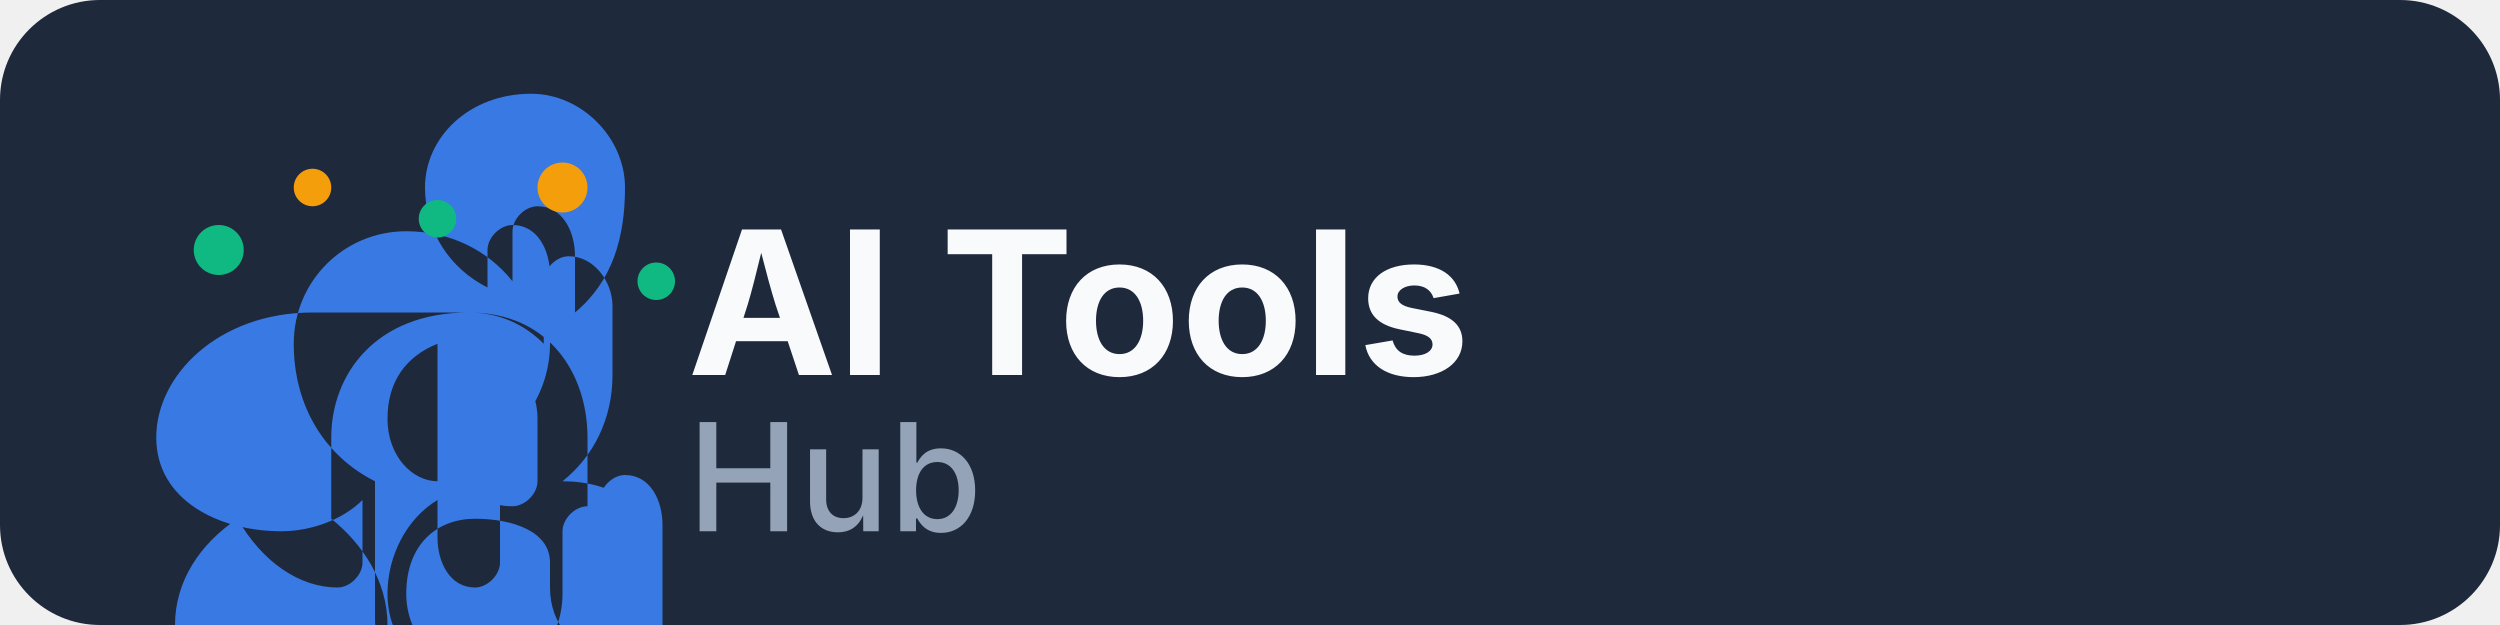
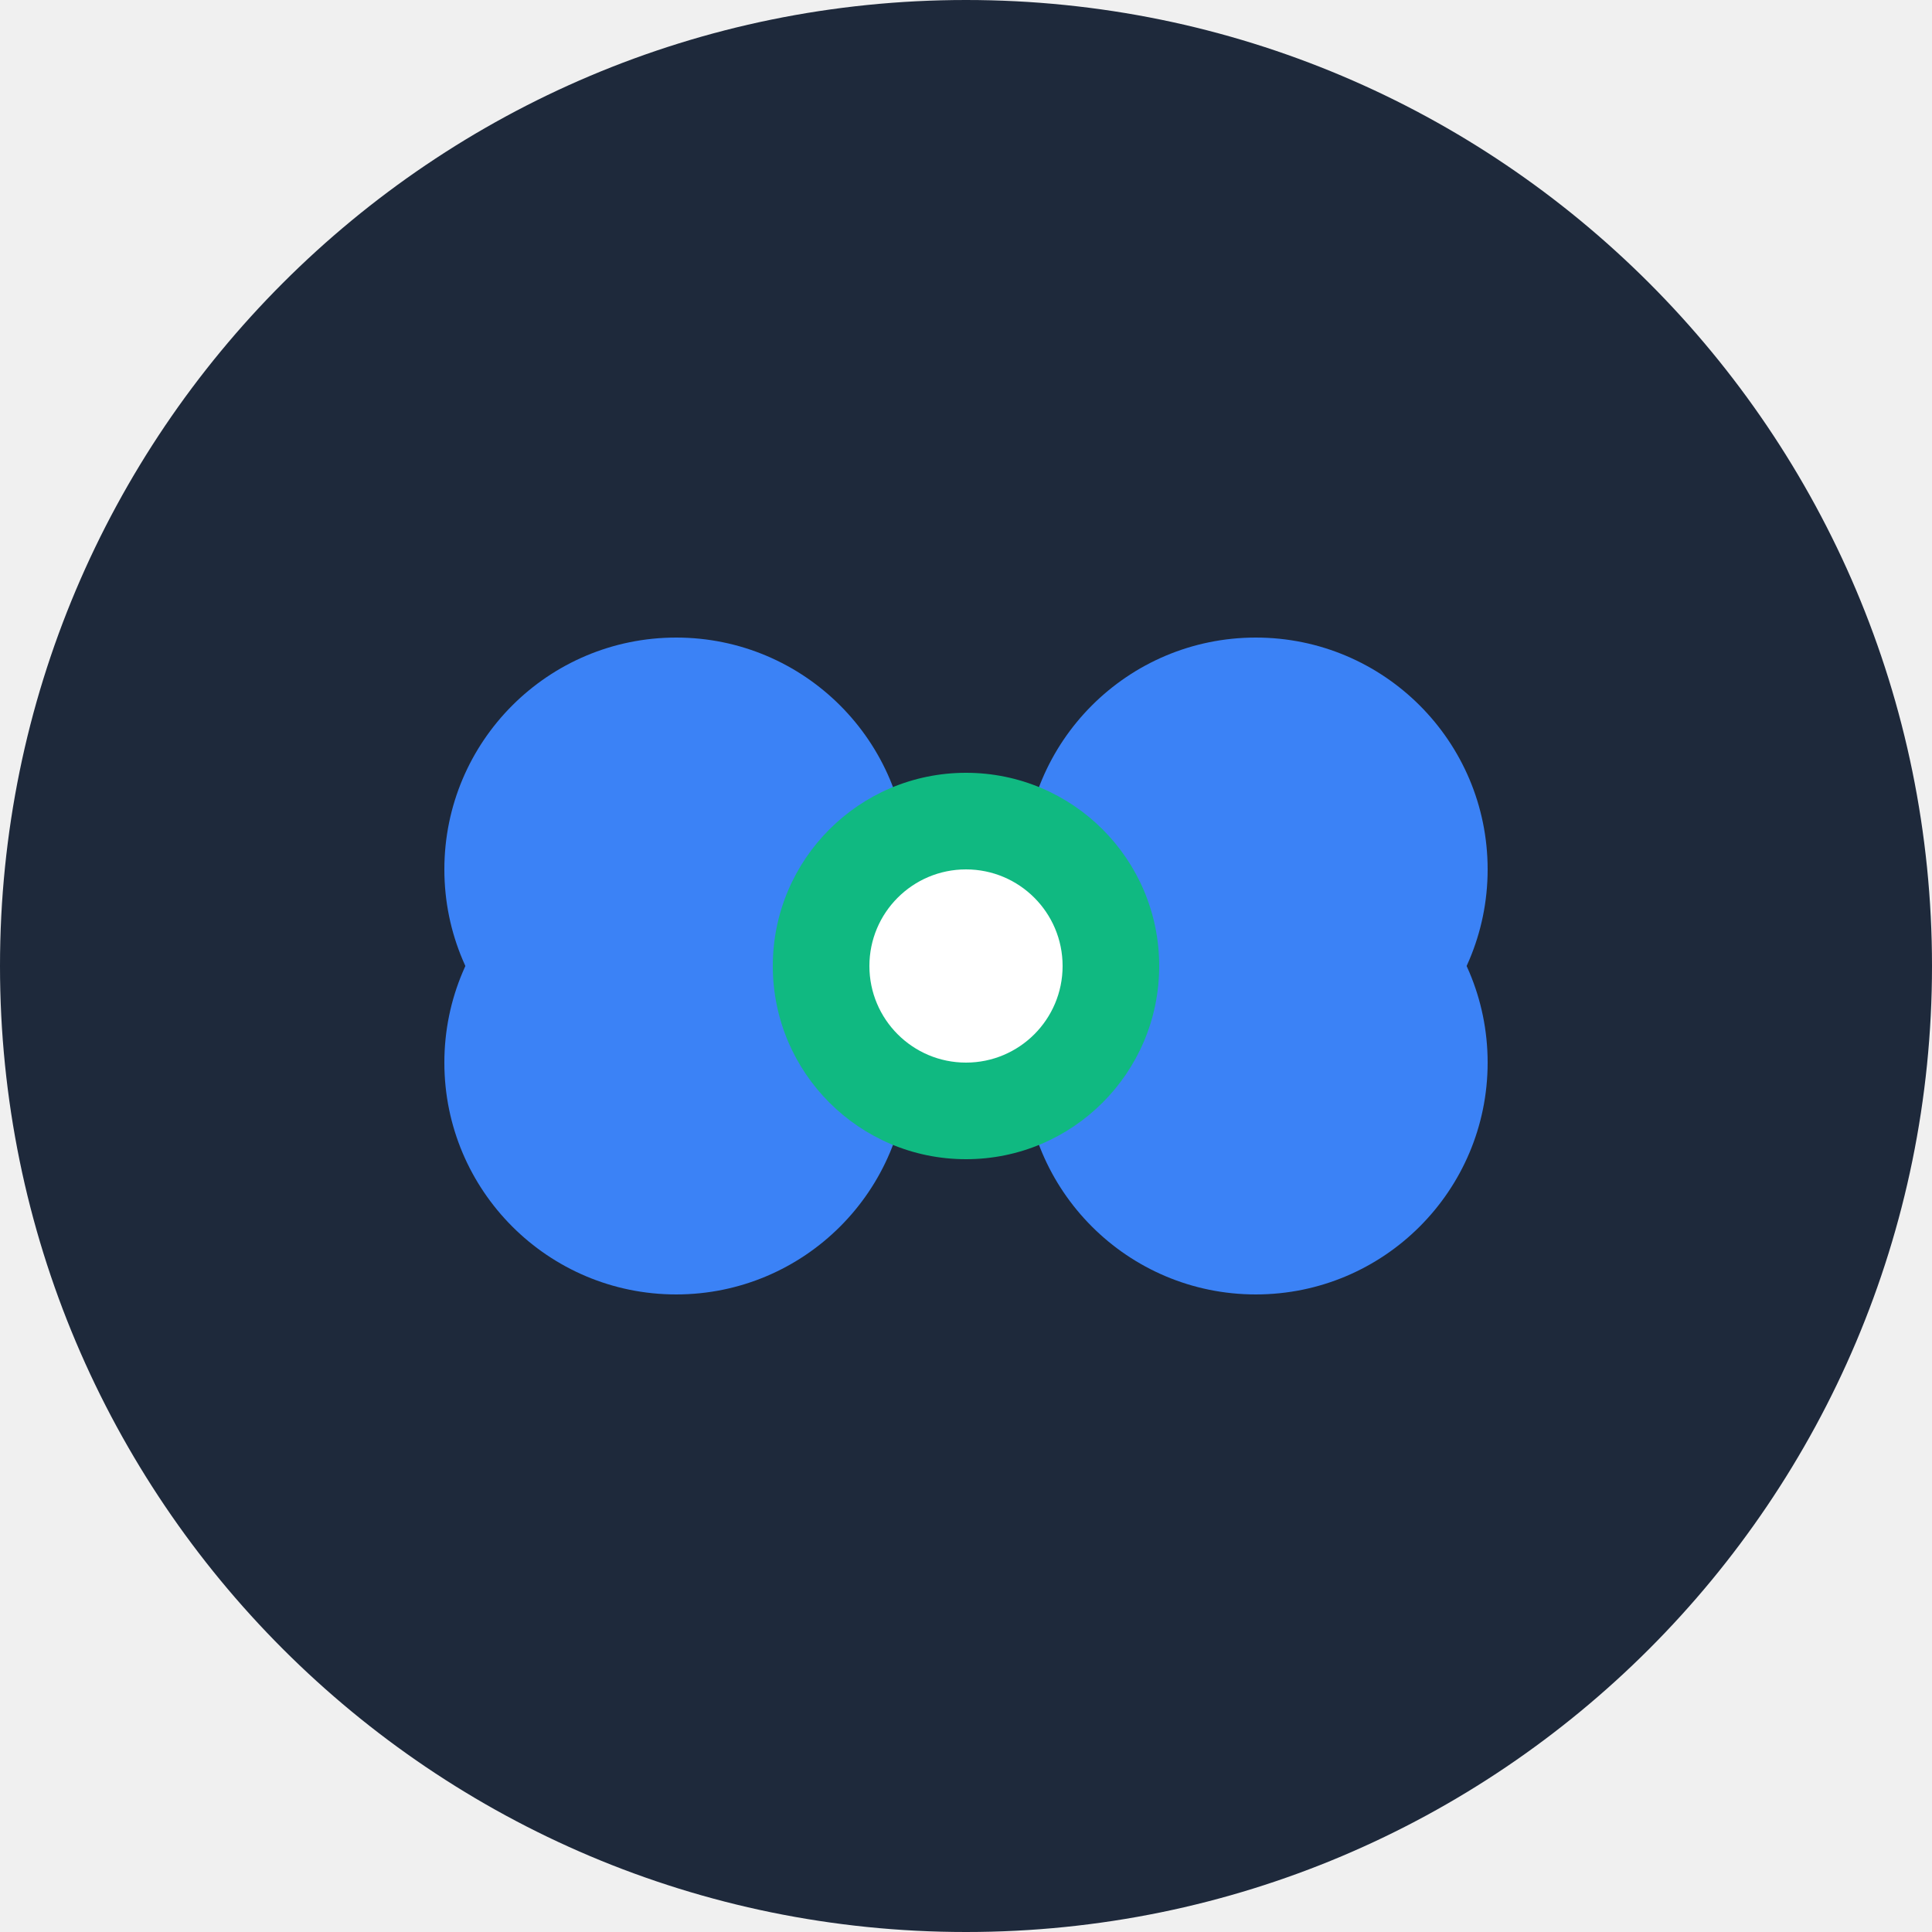
- <svg xmlns="http://www.w3.org/2000/svg" viewBox="0 0 400 100" fill="none">
-   <rect width="400" height="100" rx="16" fill="#1e293b" />
-   <g transform="translate(20, 15)">
-     <path d="M30 35 C15 35 5 45 5 55 C5 65 15 70 25 70 C30 70 35 68 38 65 L38 75 C38 77 36 79 34 79 C28 79 22 75 18 68 C12 72 8 78 8 85 C8 92 15 98 25 98 C35 98 42 92 42 85 C42 78 38 72 33 68 L33 55 C33 45 40 35 55 35 C60 35 64 37 67 40 L67 30 C67 28 69 26 71 26 C75 26 78 30 78 34 L78 45 C78 52 75 58 70 62 C78 62 85 66 85 75 C85 84 78 90 68 90 C60 90 53 86 50 80 L50 88 C50 90 48 92 46 92 C42 92 40 88 40 84 L40 62 C32 58 27 50 27 40 C27 30 35 22 45 22 C52 22 58 25 62 30 L62 22 C62 20 64 18 66 18 C70 18 72 22 72 26 L72 35 C78 30 80 23 80 15 C80 7 73 0 65 0 C55 0 48 7 48 15 C48 22 52 28 58 31 L58 25 C58 23 60 21 62 21 C66 21 68 25 68 29 L68 40 C68 48 63 55 56 58 L56 48 C56 46 58 44 60 44 C64 44 66 48 66 52 L66 62 C66 64 64 66 62 66 C55 66 50 60 50 52 L50 40 C45 42 42 46 42 52 C42 58 46 62 50 62 L50 52 C50 50 52 48 54 48 C58 48 60 52 60 56 L60 75 C60 77 58 79 56 79 C52 79 50 75 50 71 L50 65 C45 68 42 74 42 80 C42 88 48 94 56 94 C64 94 70 88 70 80 L70 70 C70 68 72 66 74 66 C78 66 80 70 80 74 L80 85 C80 87 78 89 76 89 C72 89 68 85 68 79 L68 75 C68 70 62 68 56 68 C50 68 45 72 45 80 C45 88 52 94 62 94 C70 94 76 89 76 80 L76 65 C76 63 78 61 80 61 C84 61 86 65 86 69 L86 85 C86 87 84 89 82 89 C78 89 74 85 74 79 L74 55 C74 45 68 35 55 35 L55 35 Z" fill="#3b82f6" opacity="0.9" />
-     <circle cx="15" cy="25" r="4" fill="#10b981" />
-     <circle cx="30" cy="15" r="3" fill="#f59e0b" />
-     <circle cx="50" cy="20" r="3" fill="#10b981" />
-     <circle cx="70" cy="15" r="4" fill="#f59e0b" />
-     <circle cx="85" cy="30" r="3" fill="#10b981" />
-   </g>
-   <text x="110" y="60" font-family="system-ui, -apple-system, sans-serif" font-size="32" font-weight="700" fill="#f8fafc">AI Tools</text>
-   <text x="110" y="85" font-family="system-ui, -apple-system, sans-serif" font-size="24" font-weight="500" fill="#94a3b8">Hub</text>
+ <svg xmlns="http://www.w3.org/2000/svg" viewBox="0 0 100 100">
+   <circle cx="50" cy="50" r="50" fill="#1e293b" />
+   <circle cx="35" cy="45" r="12" fill="#3b82f6" />
+   <circle cx="65" cy="45" r="12" fill="#3b82f6" />
+   <circle cx="35" cy="55" r="12" fill="#3b82f6" />
+   <circle cx="65" cy="55" r="12" fill="#3b82f6" />
+   <circle cx="50" cy="50" r="10" fill="#10b981" />
+   <circle cx="50" cy="50" r="5" fill="#ffffff" />
</svg>
